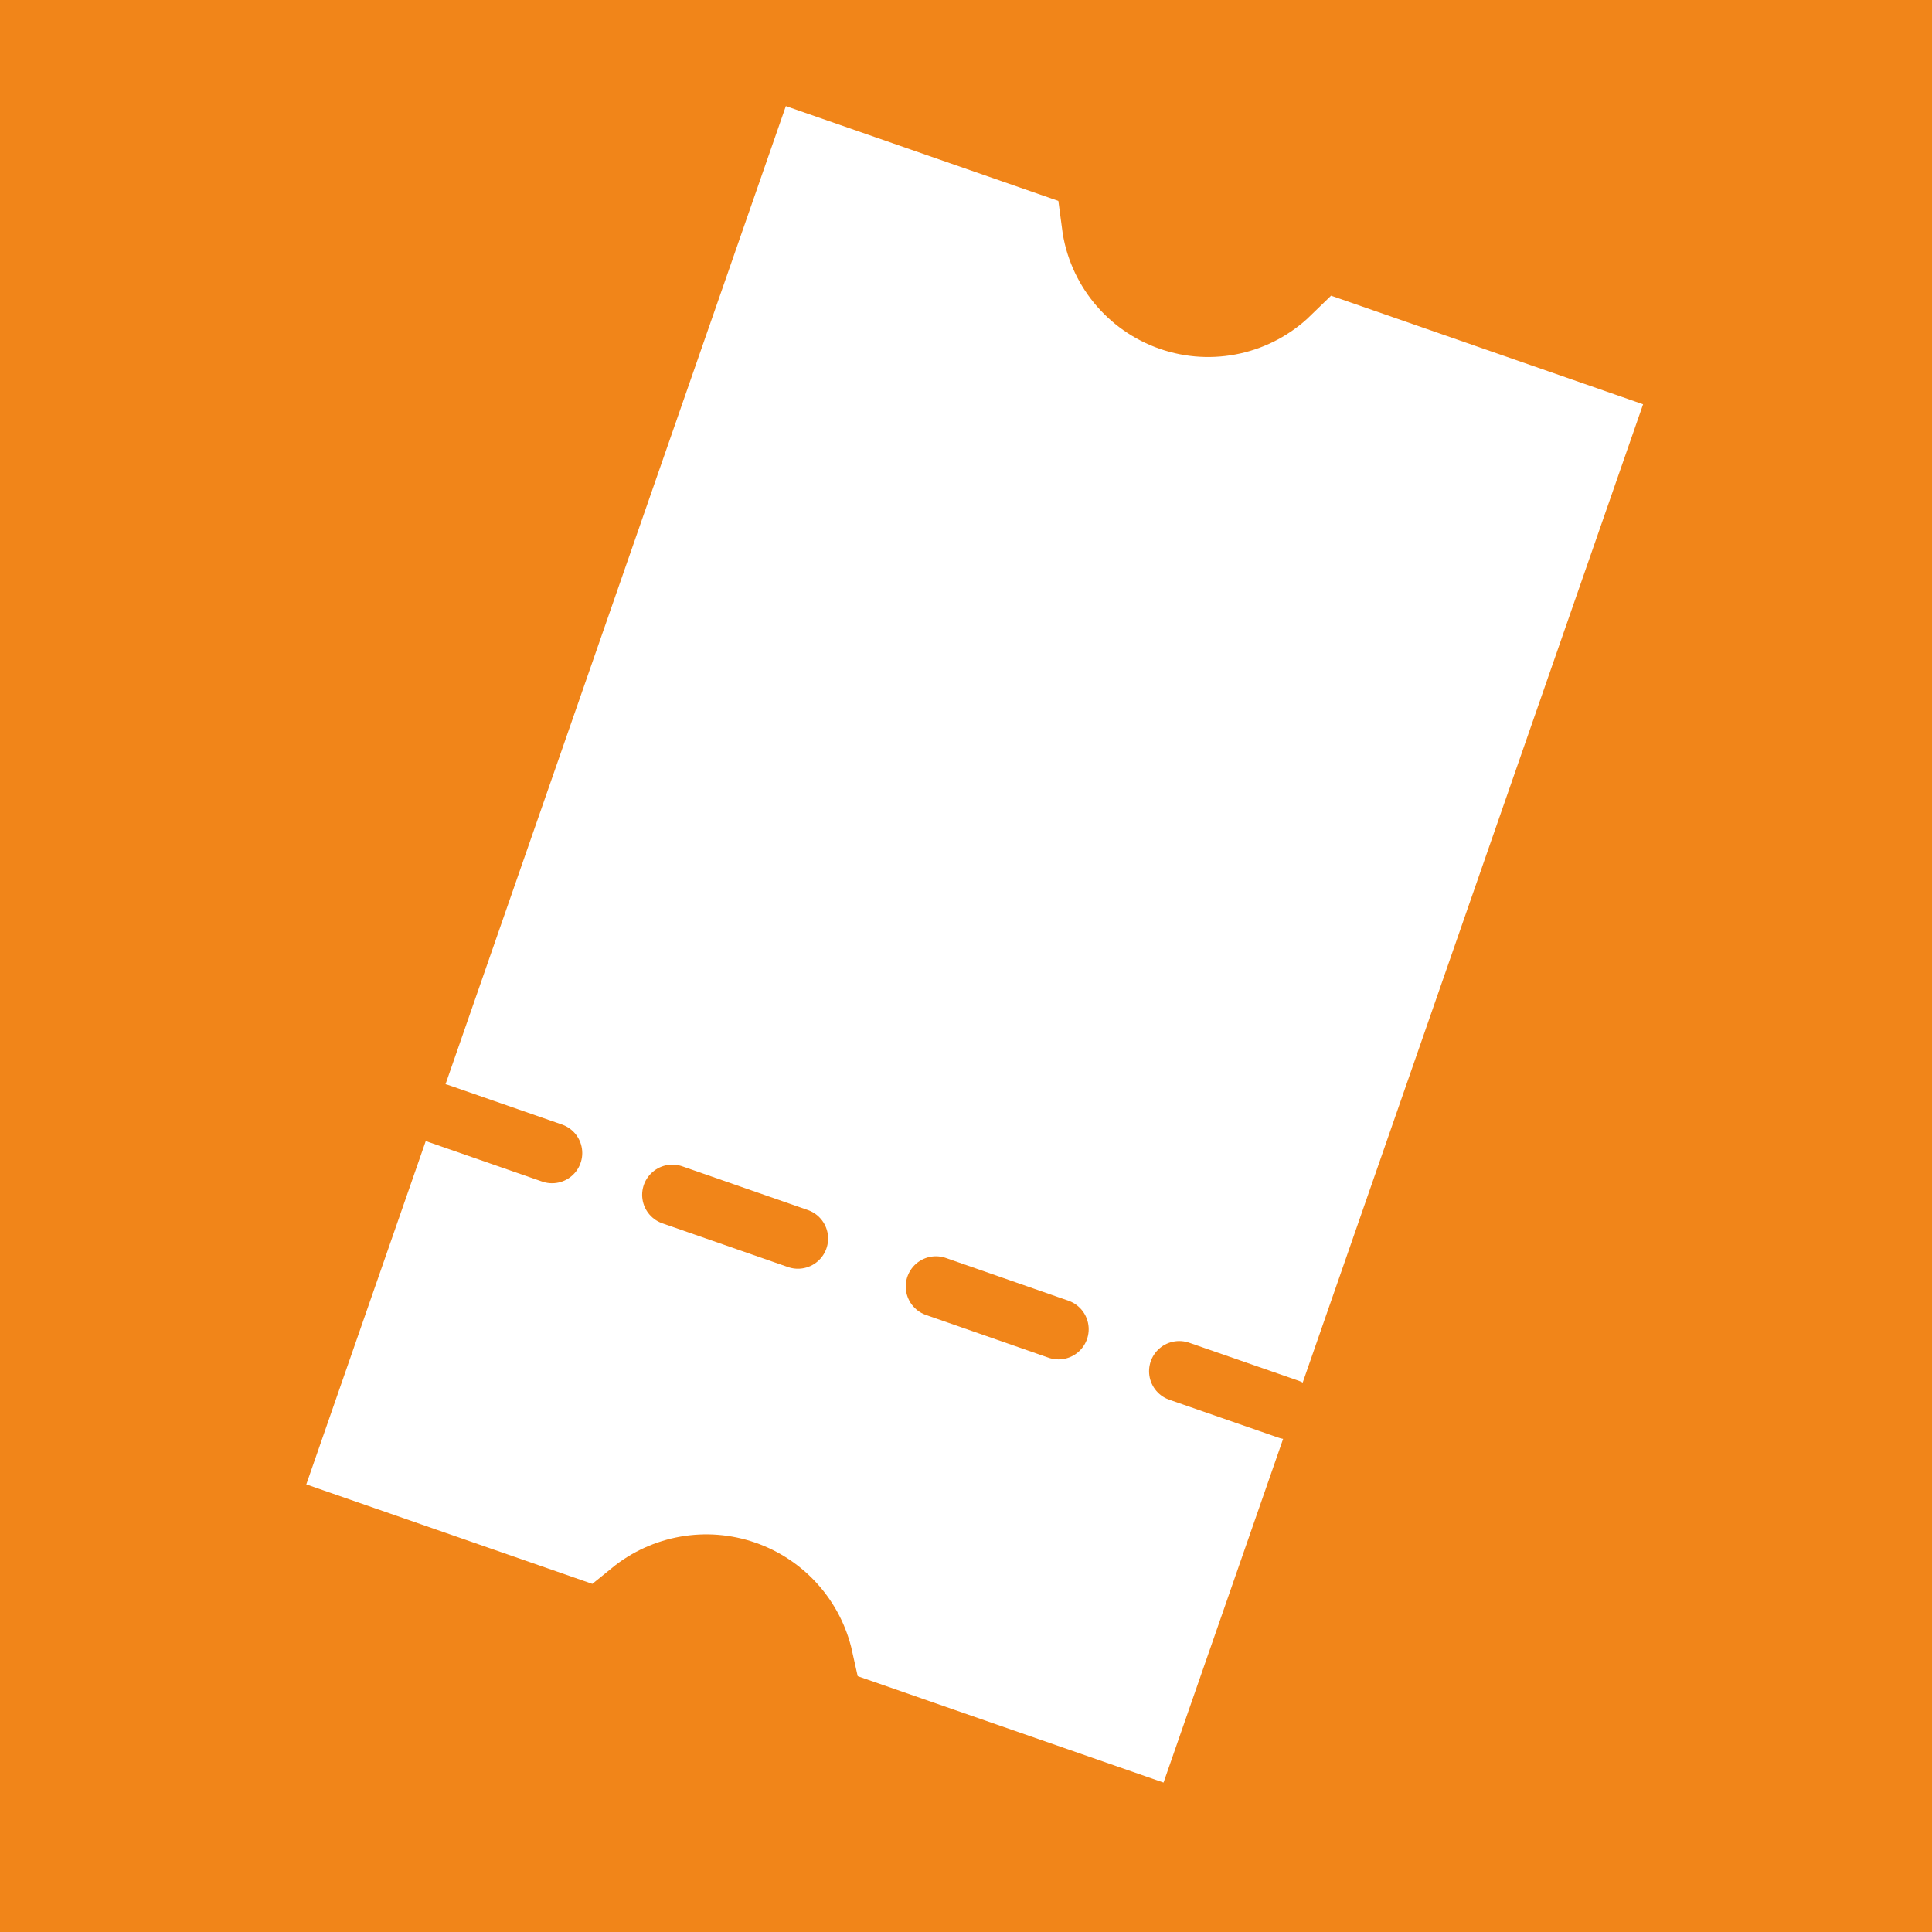
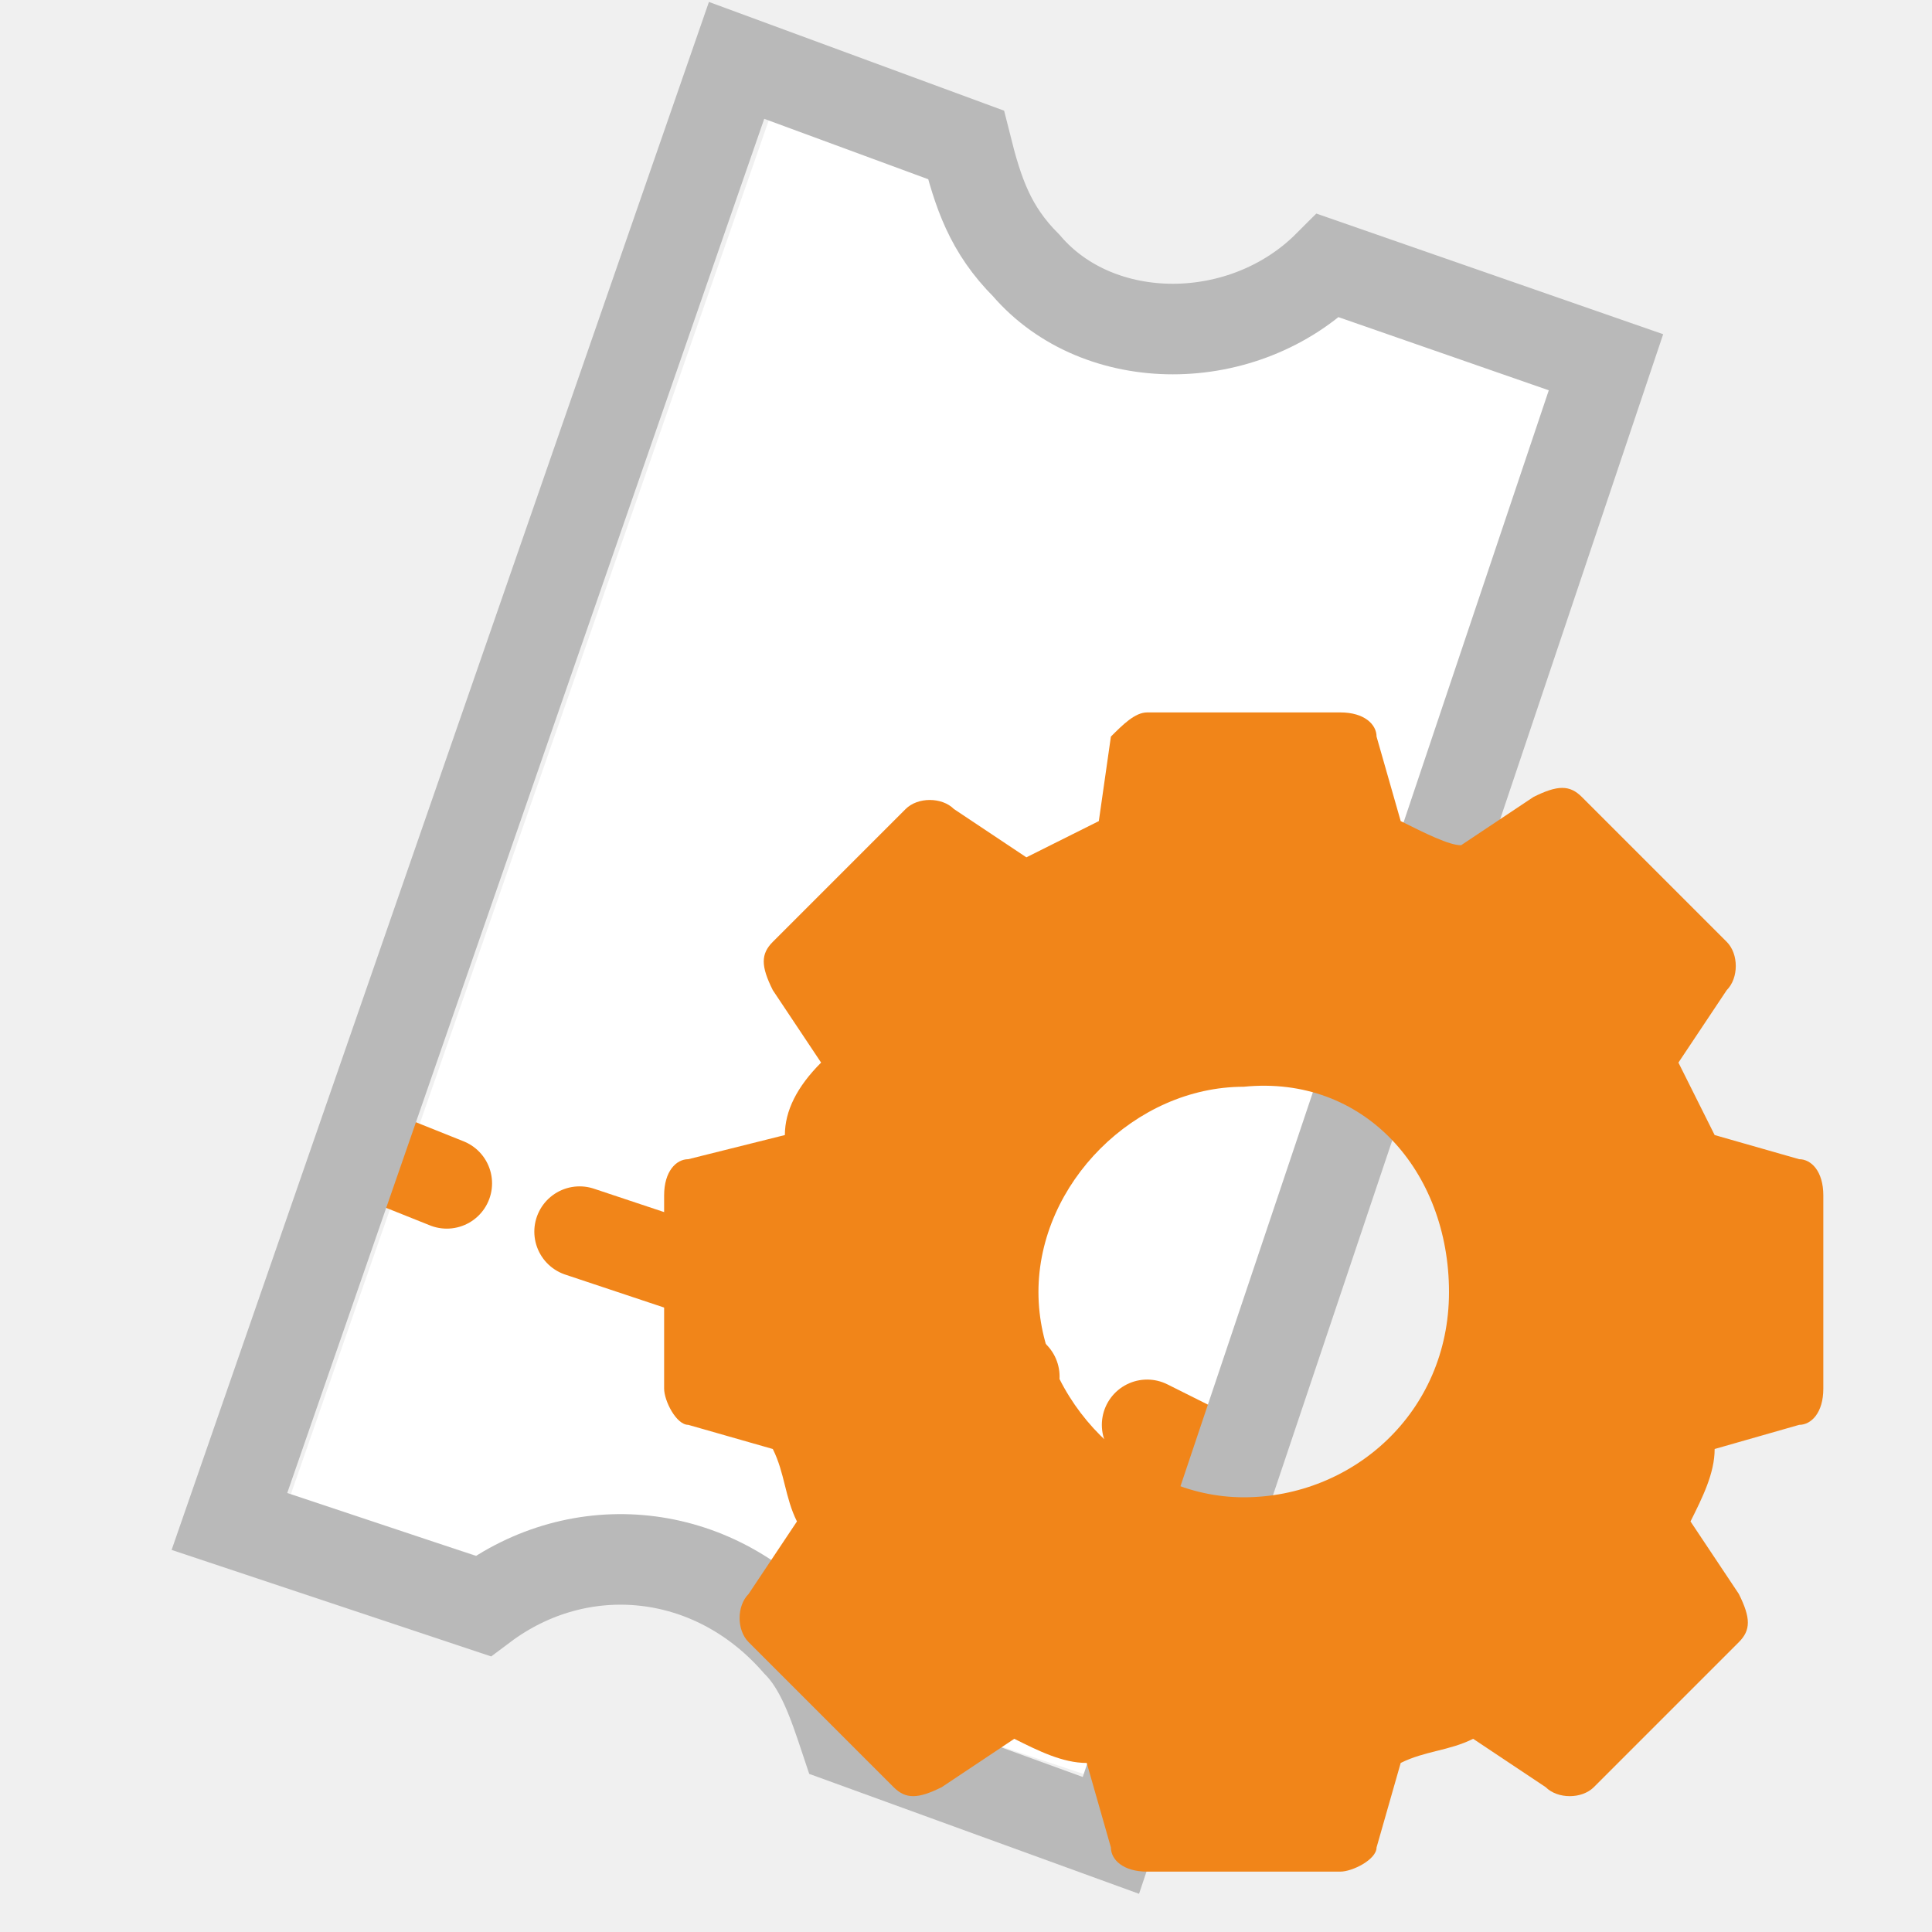
- <svg xmlns="http://www.w3.org/2000/svg" id="Ebene_1" data-name="Ebene 1" viewBox="0 0 16 16">
-   <rect width="16" height="16" fill="#f18519" />
-   <polygon points="9.348 13.939 7.736 13.348 6.403 12.431 4.837 12.323 3.438 11.883 6.98 1.703 8.072 2.083 9.475 3.241 11.293 3.203 12.89 3.759 9.348 13.939" fill="#fff" />
-   <line x1="5.568" y1="9.895" x2="6.608" y2="10.257" fill="#f18519" stroke="#f18519" stroke-linecap="round" stroke-miterlimit="10" stroke-width="0.5" />
-   <line x1="7.751" y1="10.654" x2="8.766" y2="11.008" fill="#f18519" stroke="#f18519" stroke-linecap="round" stroke-miterlimit="10" stroke-width="0.5" />
-   <path d="M8.423,1.942,6.739,1.356l-3.725,10.706,1.817.632A1.613,1.613,0,0,1,7.424,13.596l1.981.689,3.725-10.706-2.011-.7A1.596,1.596,0,0,1,8.423,1.942Z" fill="none" stroke="#fff" stroke-miterlimit="10" stroke-width="0.75" />
-   <line x1="9.766" y1="11.356" x2="10.67" y2="11.67" fill="#f18519" stroke="#f18519" stroke-linecap="round" stroke-miterlimit="10" stroke-width="0.5" />
-   <line x1="3.635" y1="9.223" x2="4.572" y2="9.549" fill="#f18519" stroke="#f18519" stroke-linecap="round" stroke-miterlimit="10" stroke-width="0.5" />
+ <svg xmlns="http://www.w3.org/2000/svg" version="1.1" id="Ebene_1" x="0px" y="0px" viewBox="0 0 16 16" style="enable-background:new 0 0 16 16;" xml:space="preserve">
+   <style type="text/css">
+ 	.st0{fill:#FFFFFF;}
+ 	.st1{fill:none;stroke:#F18519;stroke-width:0.75;stroke-linecap:round;stroke-miterlimit:10;}
+ 	.st2{fill:none;stroke:#B9B9B9;stroke-width:0.75;stroke-miterlimit:10;}
+ 	.st3{fill:#F18519;}
+ </style>
+   <polygon class="st0" points="9,14.7 7.2,14.1 5.7,13 4,12.9 2.4,12.4 6.4,0.9 7.6,1.3 9.2,2.6 11.2,2.6 13,3.2 " />
+   <line class="st1" x1="3.2" y1="9.6" x2="3.7" y2="9.8" />
+   <line class="st1" x1="9.5" y1="11.8" x2="9.9" y2="12" />
+   <line class="st1" x1="4.8" y1="10.2" x2="6.3" y2="10.7" />
+   <line class="st1" x1="7.6" y1="11.1" x2="8.4" y2="11.4" />
+   <path class="st2" d="M8,1.2L6.1,0.5L1.9,12.6l2.1,0.7c0.8-0.6,1.9-0.5,2.6,0.3c0.2,0.2,0.3,0.5,0.4,0.8l2.2,0.8L13.3,3L11,2.2  c-0.7,0.7-1.9,0.7-2.5,0C8.2,1.9,8.1,1.6,8,1.2z" />
+   <path class="st3" d="M14.9,9.6l-0.7-0.2C14.1,9.2,14,9,13.9,8.8l0.4-0.6c0.1-0.1,0.1-0.3,0-0.4l-1.2-1.2c-0.1-0.1-0.2-0.1-0.4,0  l-0.6,0.4C12,7,11.8,6.9,11.6,6.8l-0.2-0.7c0-0.1-0.1-0.2-0.3-0.2H9.5C9.4,5.9,9.3,6,9.2,6.1L9.1,6.8C8.9,6.9,8.7,7,8.5,7.1L7.9,6.7  c-0.1-0.1-0.3-0.1-0.4,0L6.4,7.8c-0.1,0.1-0.1,0.2,0,0.4l0.4,0.6C6.6,9,6.5,9.2,6.5,9.4L5.7,9.6c-0.1,0-0.2,0.1-0.2,0.3v1.6  c0,0.1,0.1,0.3,0.2,0.3l0.7,0.2c0.1,0.2,0.1,0.4,0.2,0.6l-0.4,0.6c-0.1,0.1-0.1,0.3,0,0.4l1.2,1.2c0.1,0.1,0.2,0.1,0.4,0l0.6-0.4  c0.2,0.1,0.4,0.2,0.6,0.2l0.2,0.7c0,0.1,0.1,0.2,0.3,0.2h1.6c0.1,0,0.3-0.1,0.3-0.2l0.2-0.7c0.2-0.1,0.4-0.1,0.6-0.2l0.6,0.4  c0.1,0.1,0.3,0.1,0.4,0l1.2-1.2c0.1-0.1,0.1-0.2,0-0.4l-0.4-0.6c0.1-0.2,0.2-0.4,0.2-0.6l0.7-0.2c0.1,0,0.2-0.1,0.2-0.3V9.9  C15.1,9.7,15,9.6,14.9,9.6z M12,10.7c0,1-0.8,1.7-1.7,1.7s-1.7-0.8-1.7-1.7s0.8-1.7,1.7-1.7l0,0C11.3,8.9,12,9.7,12,10.7z" />
</svg>
